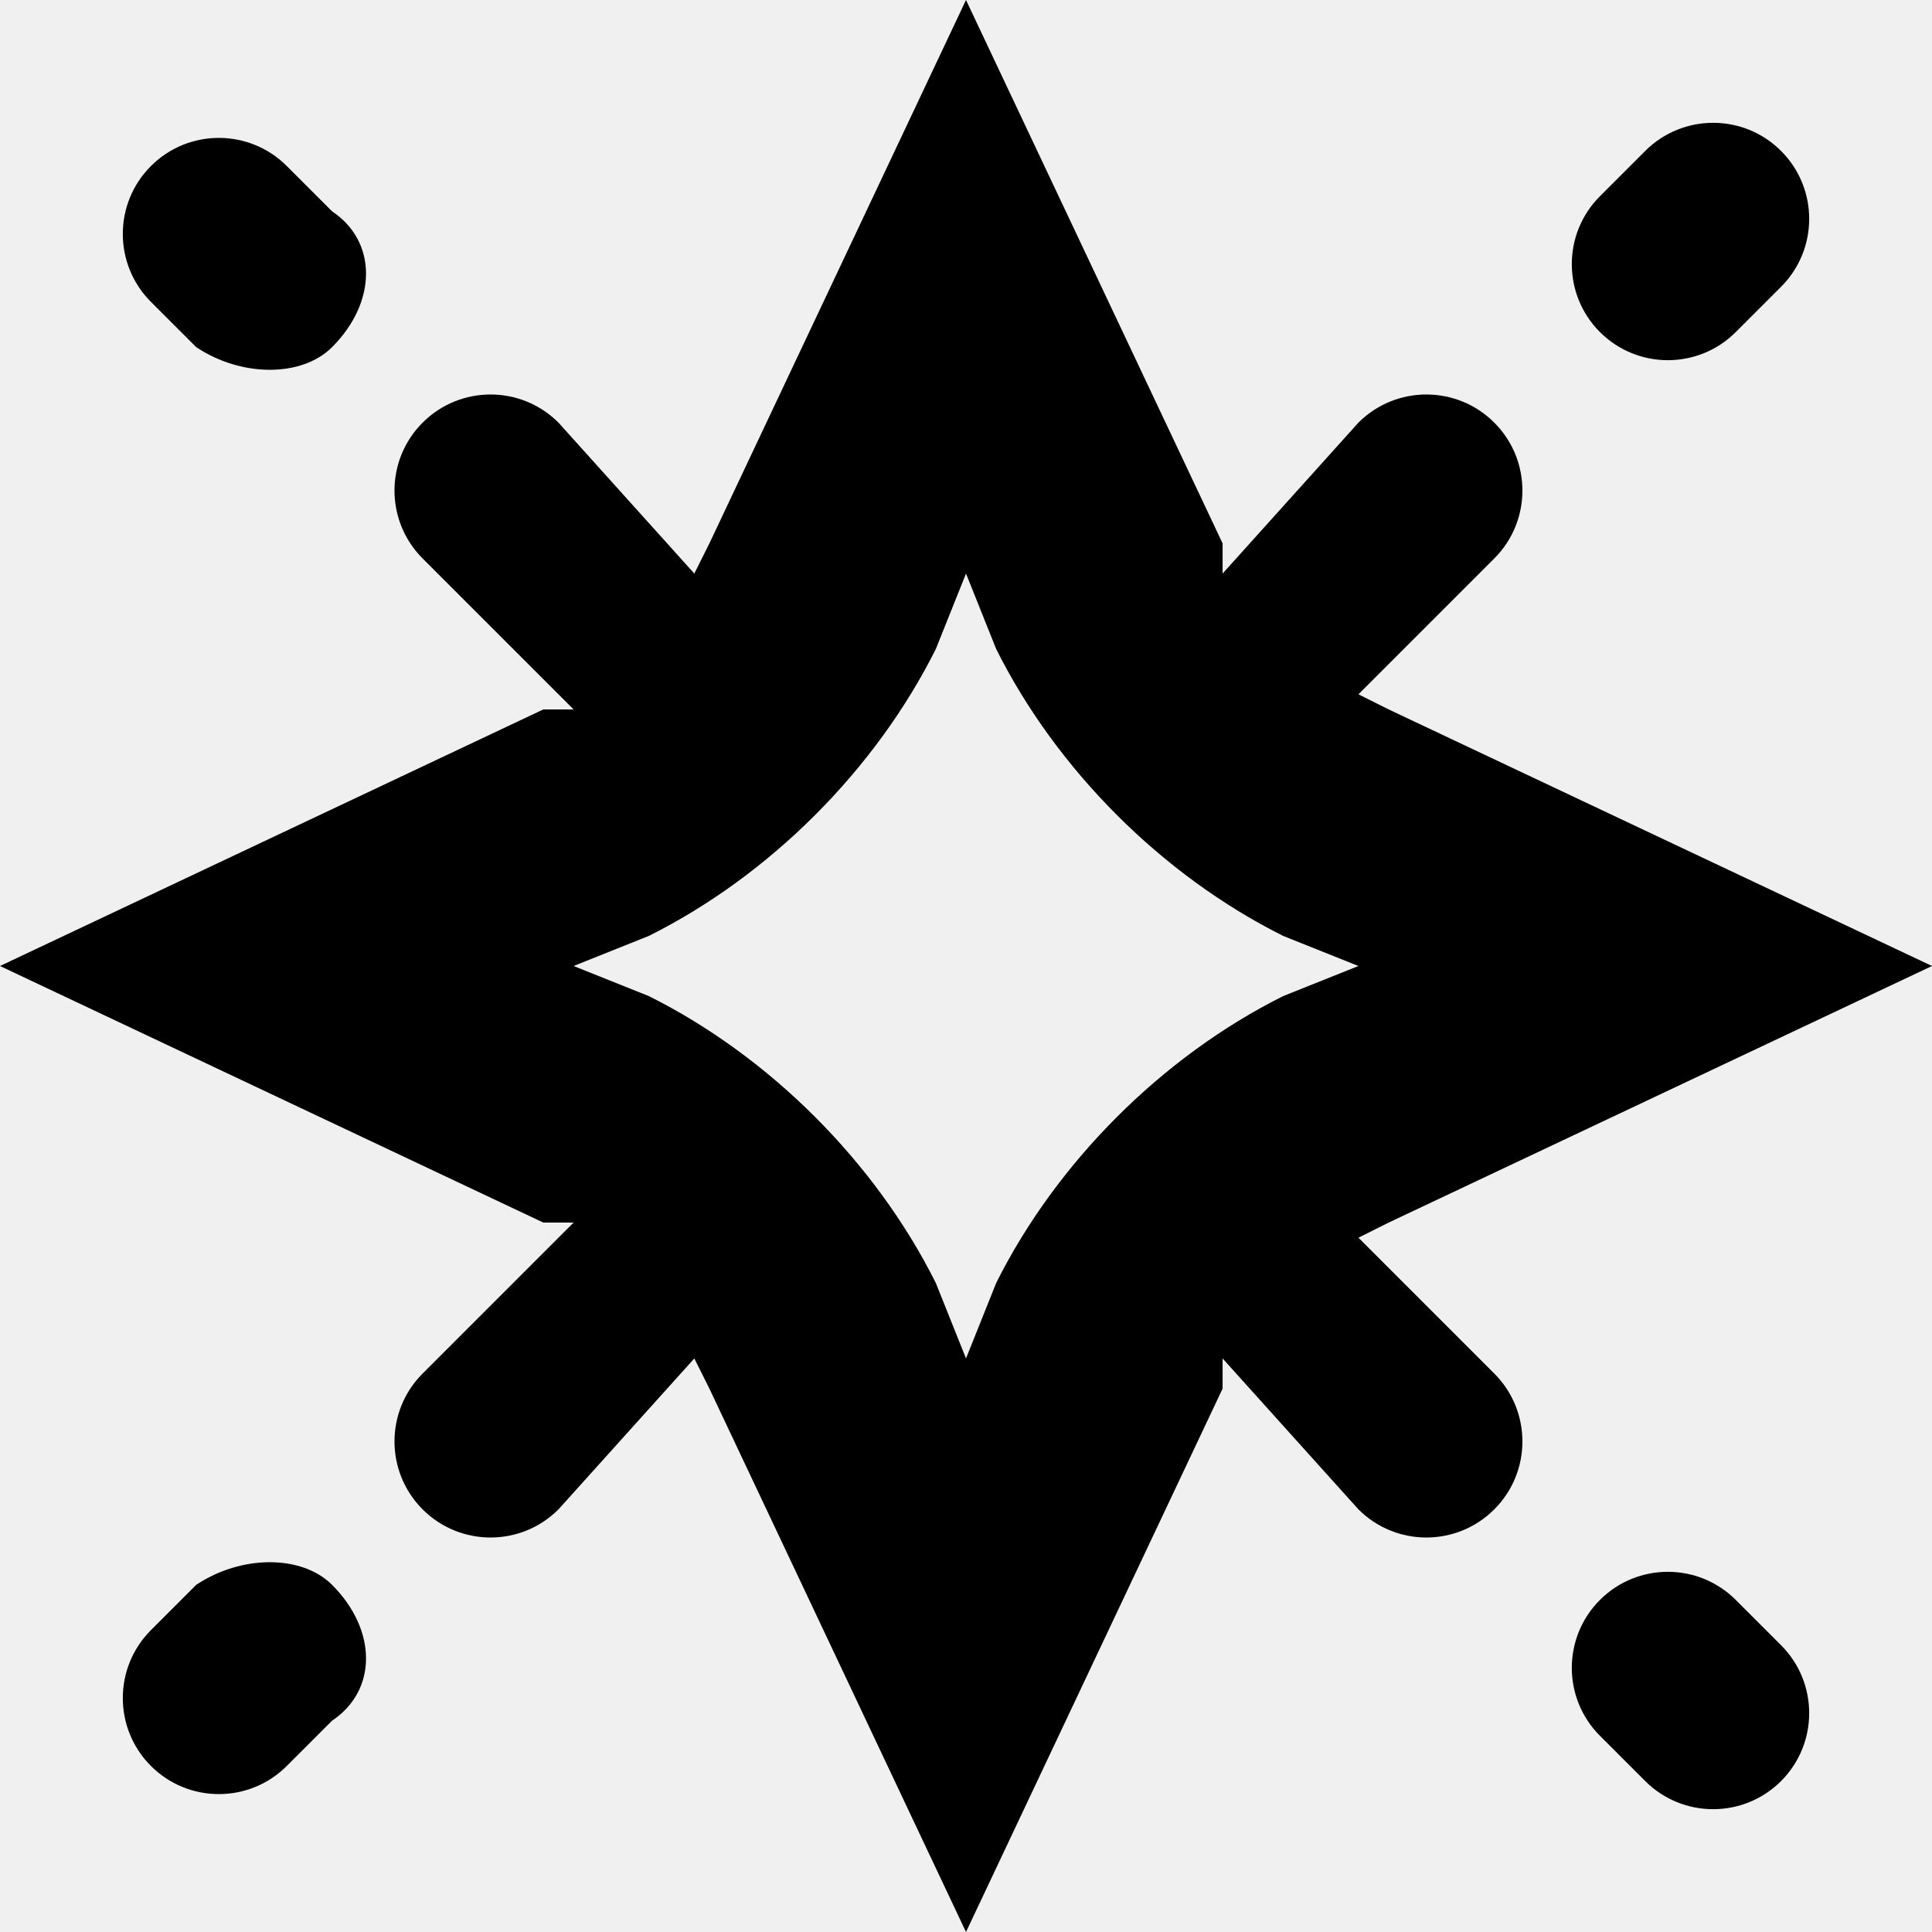
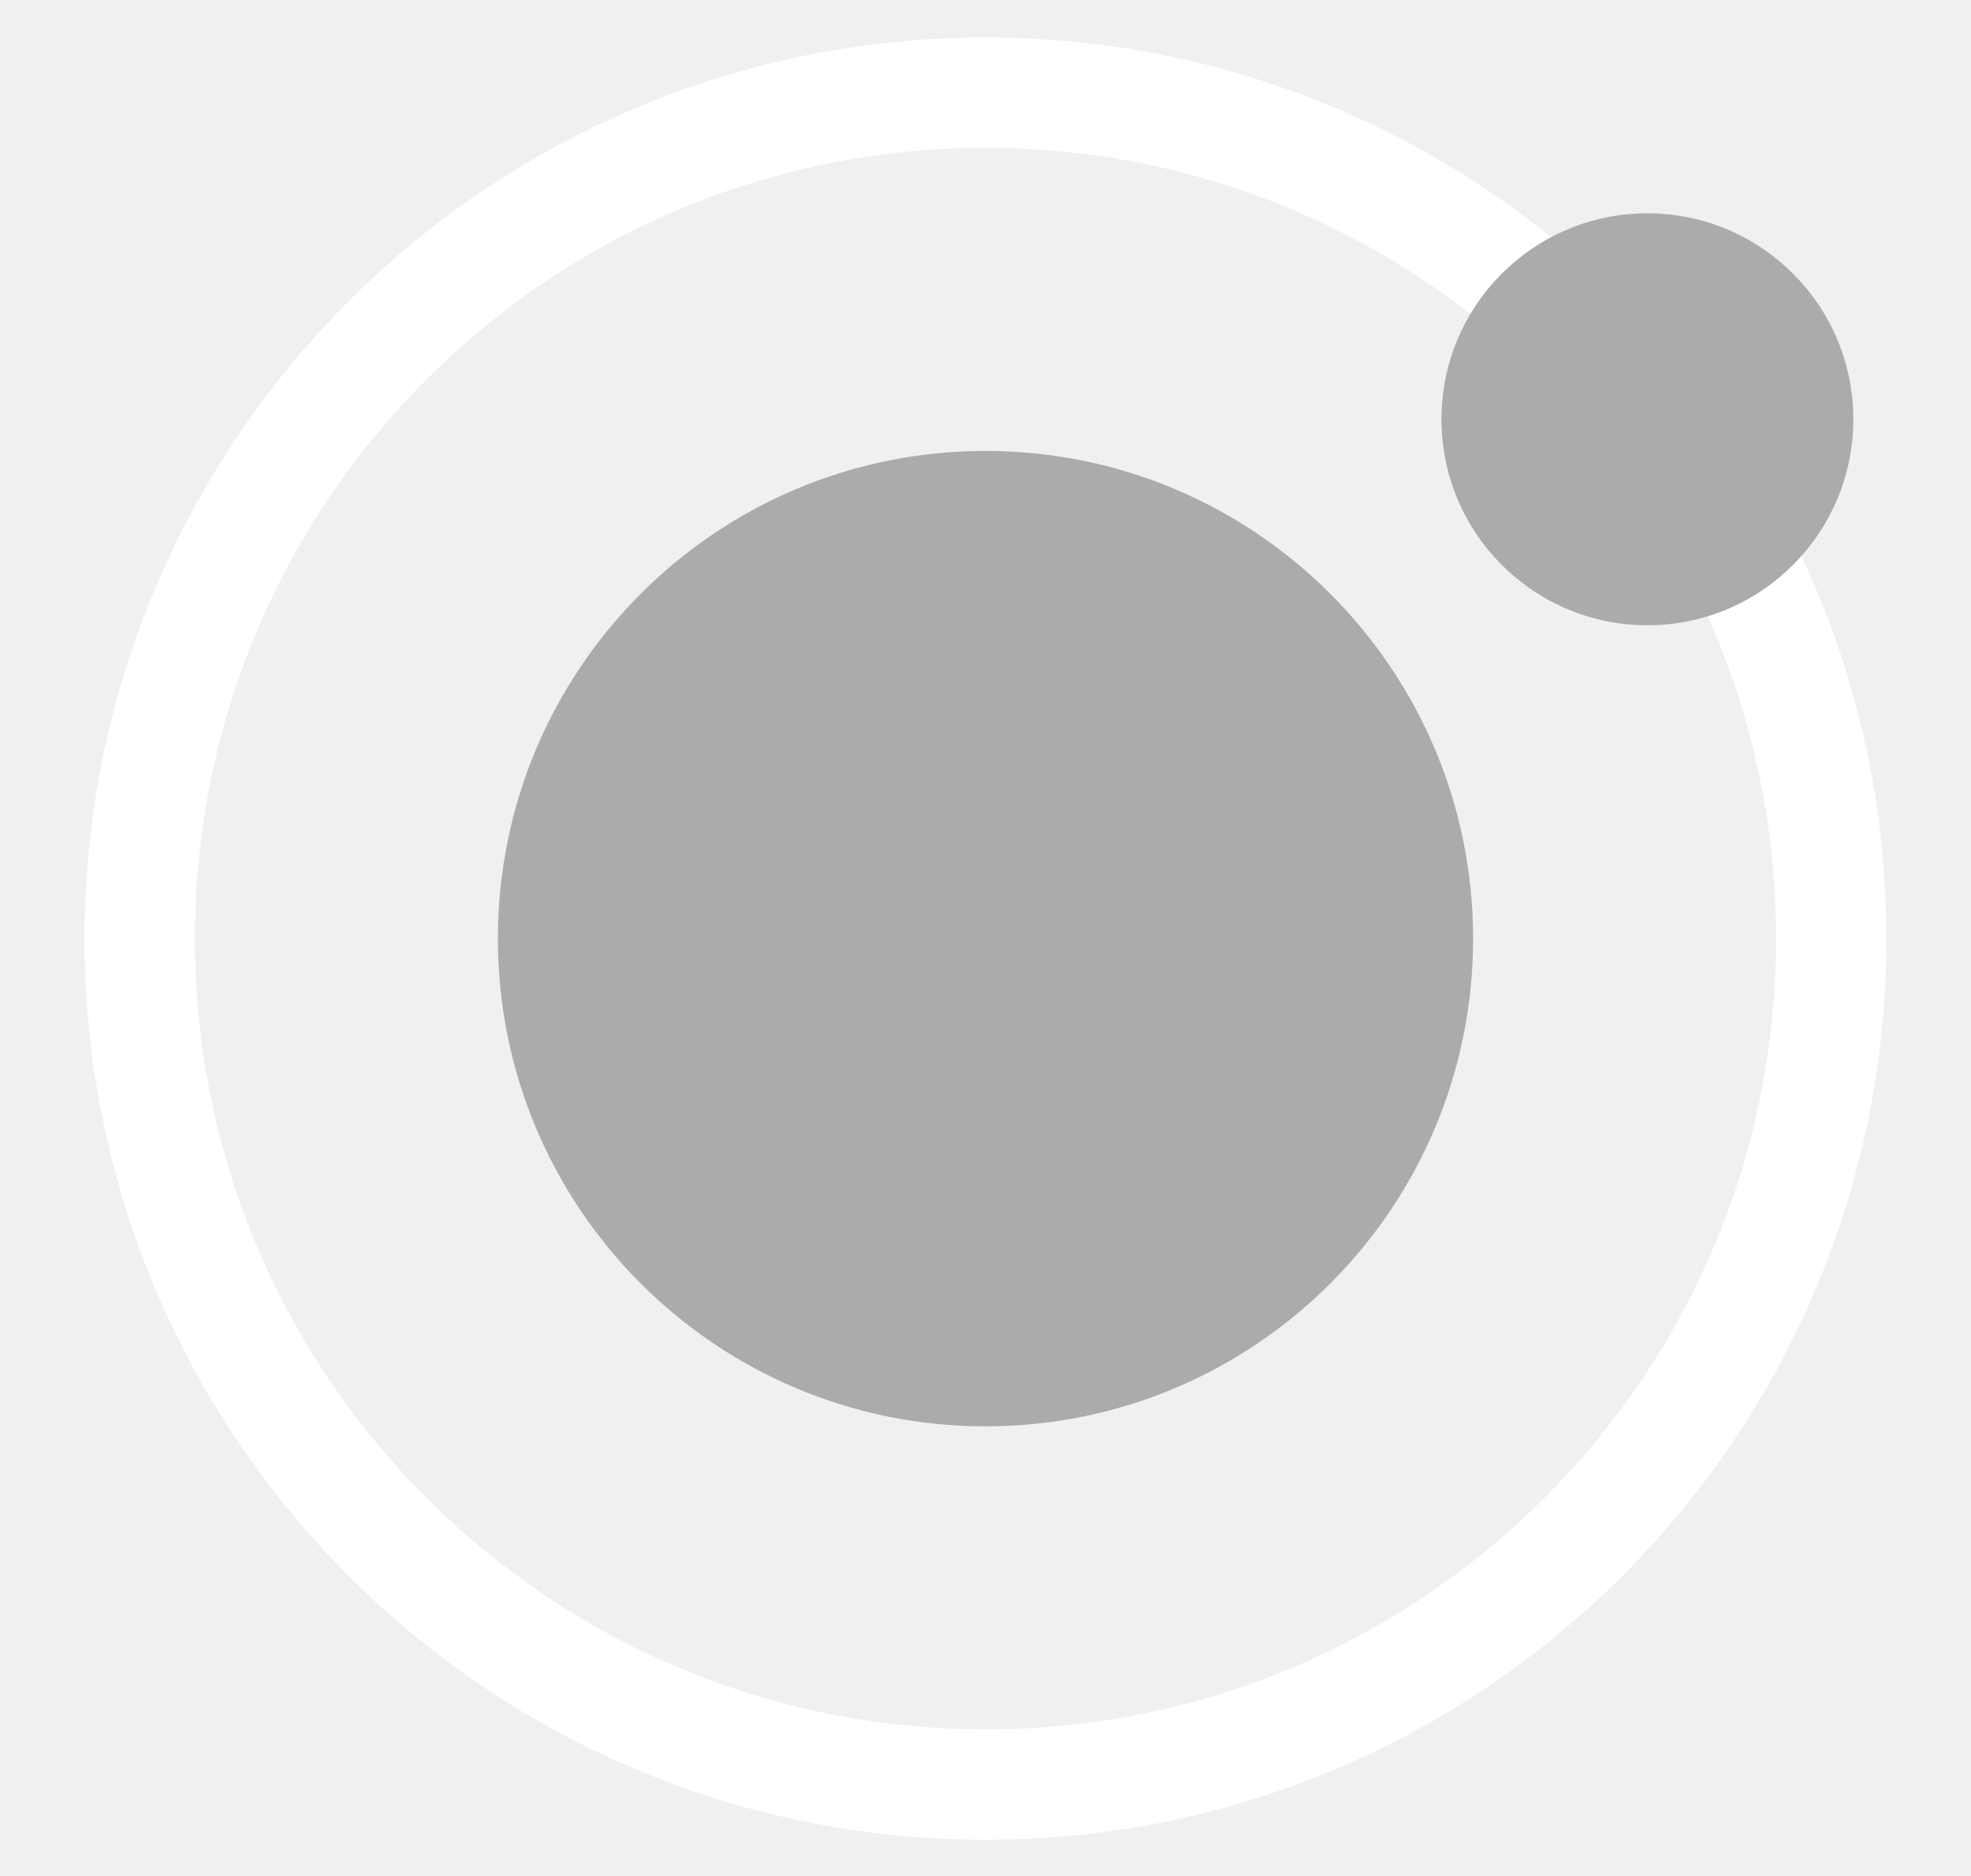
- <svg xmlns="http://www.w3.org/2000/svg" viewBox="0 0 128 128">
-   <path fill-rule="evenodd" d="M81 36 64 0 47 36l-1 2-9-10a6 6 0 0 0-9 9l10 10h-2L0 64l36 17h2L28 91a6 6 0 1 0 9 9l9-10 1 2 17 36 17-36v-2l9 10a6 6 0 1 0 9-9l-9-9 2-1 36-17-36-17-2-1 9-9a6 6 0 1 0-9-9l-9 10v-2Zm-17 2-2 5c-4 8-11 15-19 19l-5 2 5 2c8 4 15 11 19 19l2 5 2-5c4-8 11-15 19-19l5-2-5-2c-8-4-15-11-19-19l-2-5Z" clip-rule="evenodd" />
-   <path d="M118 19a6 6 0 0 0-9-9l-3 3a6 6 0 1 0 9 9l3-3Zm-96 4c-2 2-6 2-9 0l-3-3a6 6 0 1 1 9-9l3 3c3 2 3 6 0 9Zm0 82c-2-2-6-2-9 0l-3 3a6 6 0 1 0 9 9l3-3c3-2 3-6 0-9Zm96 4a6 6 0 0 1-9 9l-3-3a6 6 0 1 1 9-9l3 3Z" />
-   <style>path{fill:#000}@media (prefers-color-scheme:dark){path{fill:#fff}}</style>
+ <svg xmlns="http://www.w3.org/2000/svg" version="1.1" width="268" height="255" class="atom">
+   <circle class="ring" cx="134" cy="127.6" r="115" fill="none" stroke="#fff" stroke-width="15" />
+   <circle class="nucleus" fill="#ababab" cx="134" cy="127.6" r="66.3" />
+   <circle class="electron" fill="#ababab" cx="224" cy="57" r="28" />
</svg>
